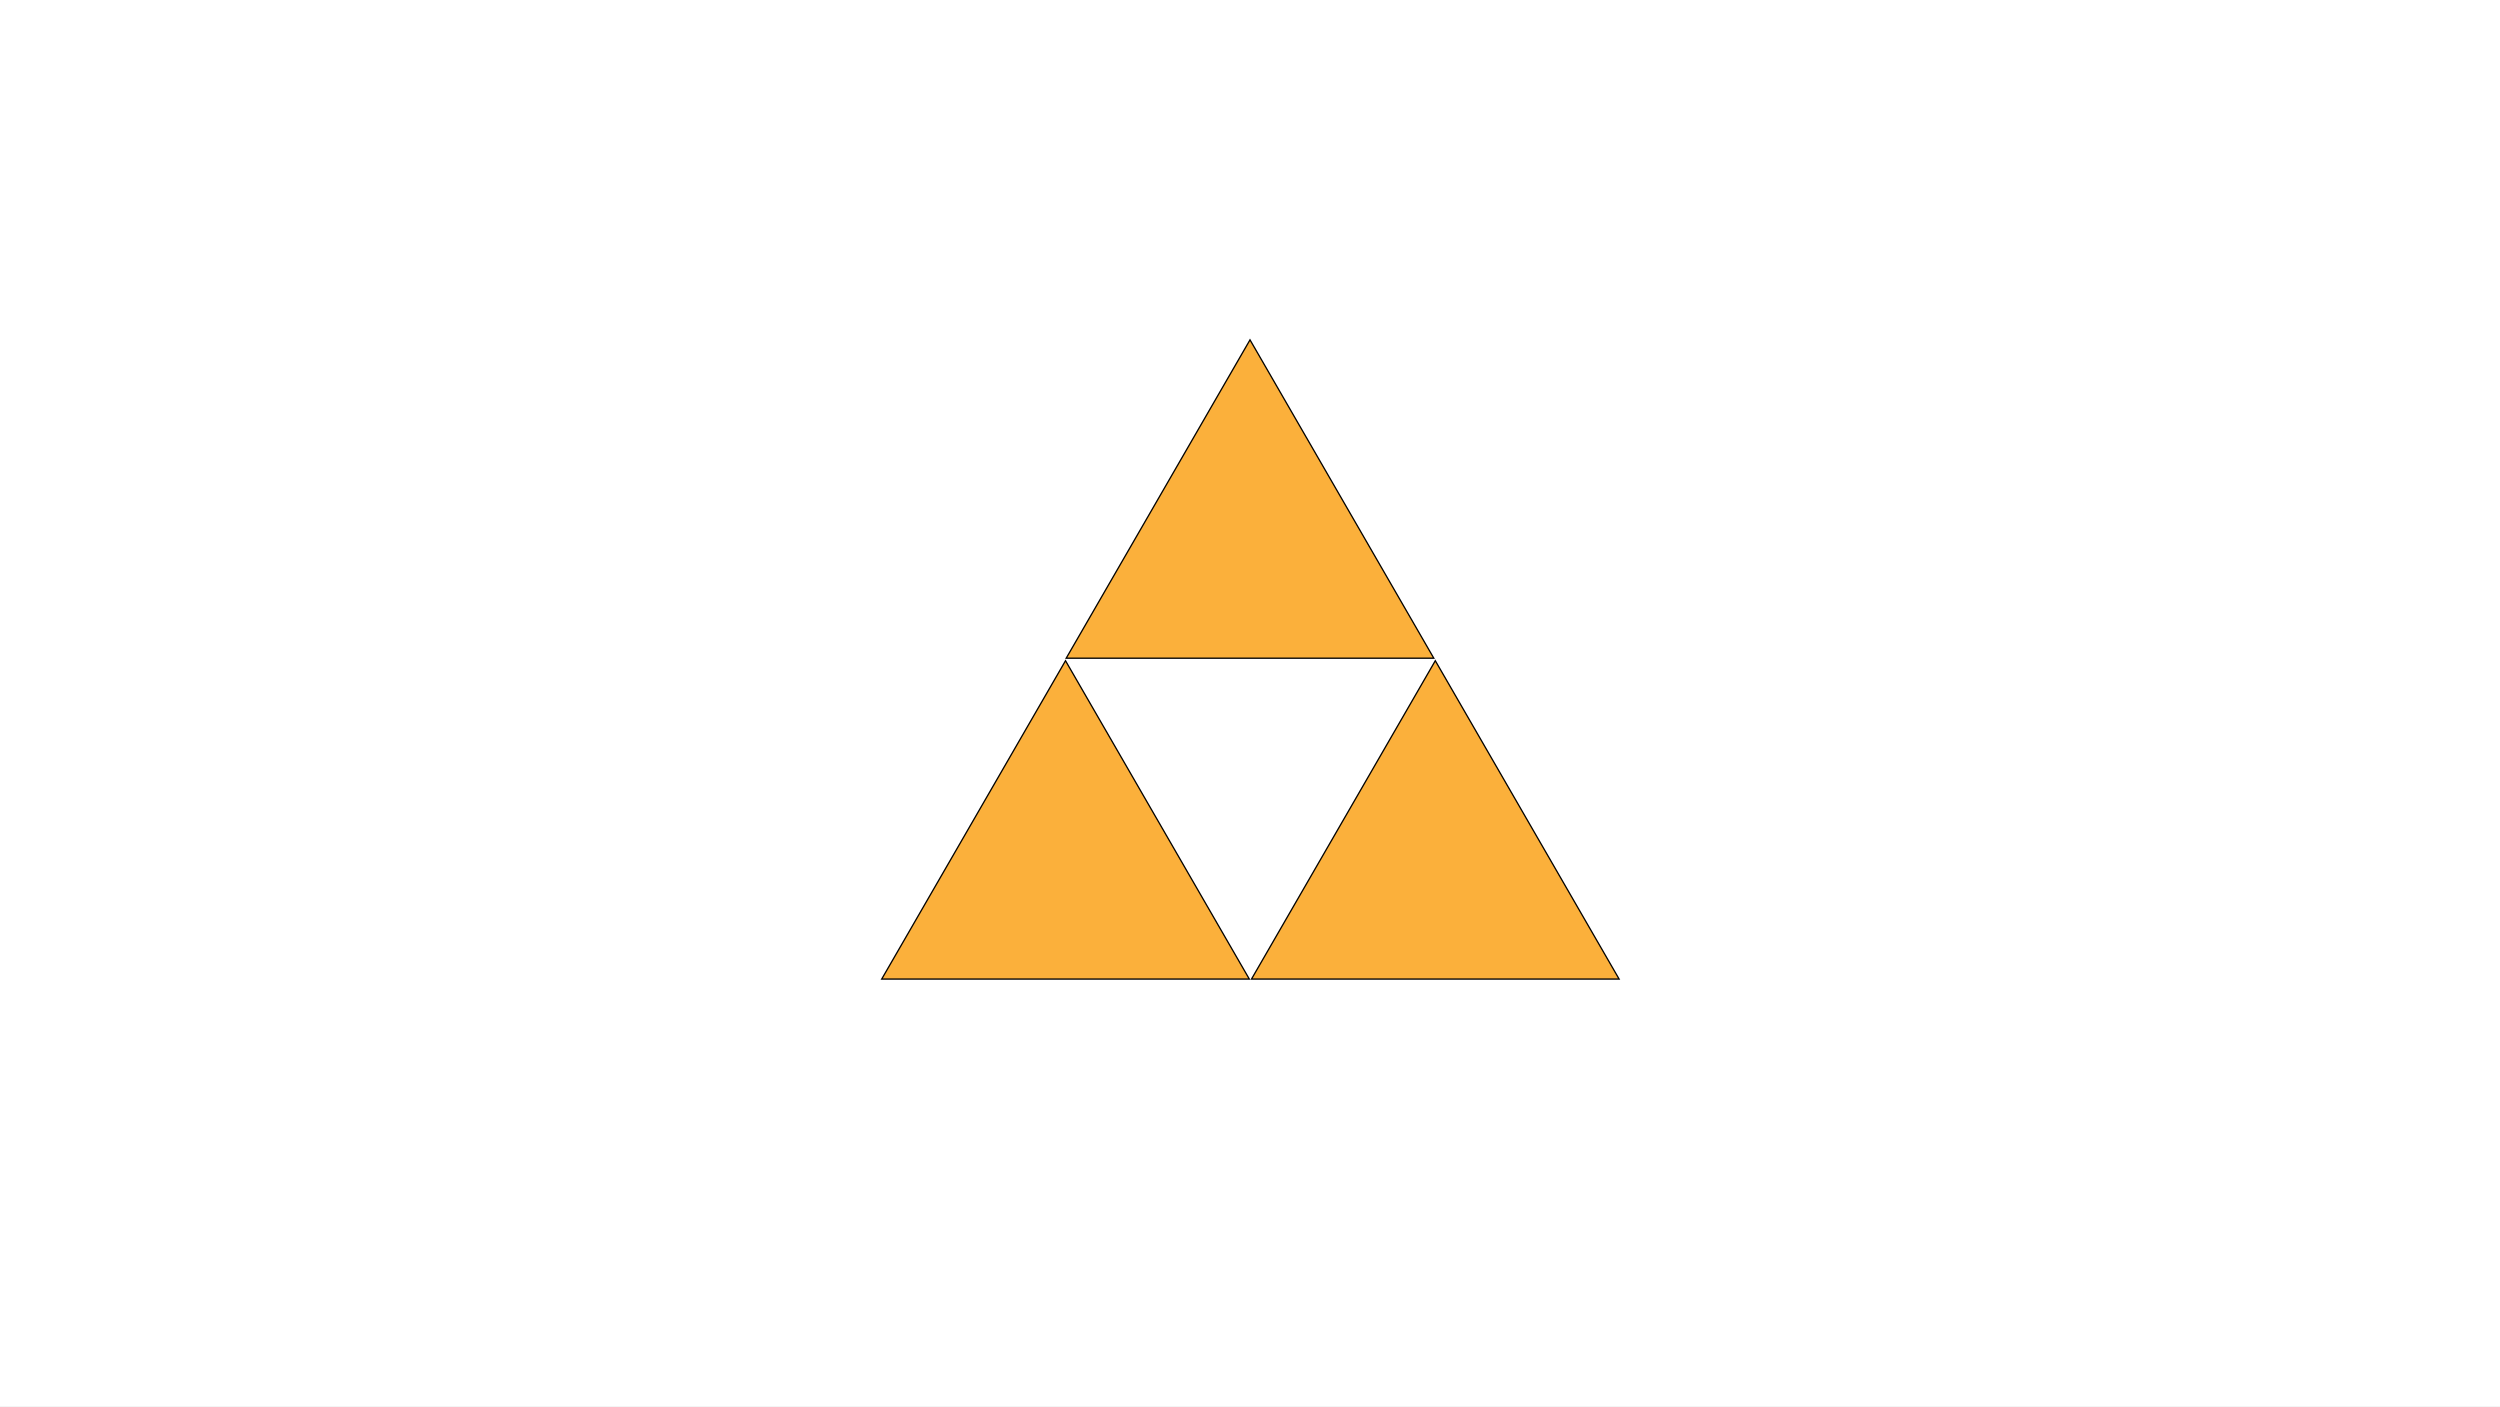
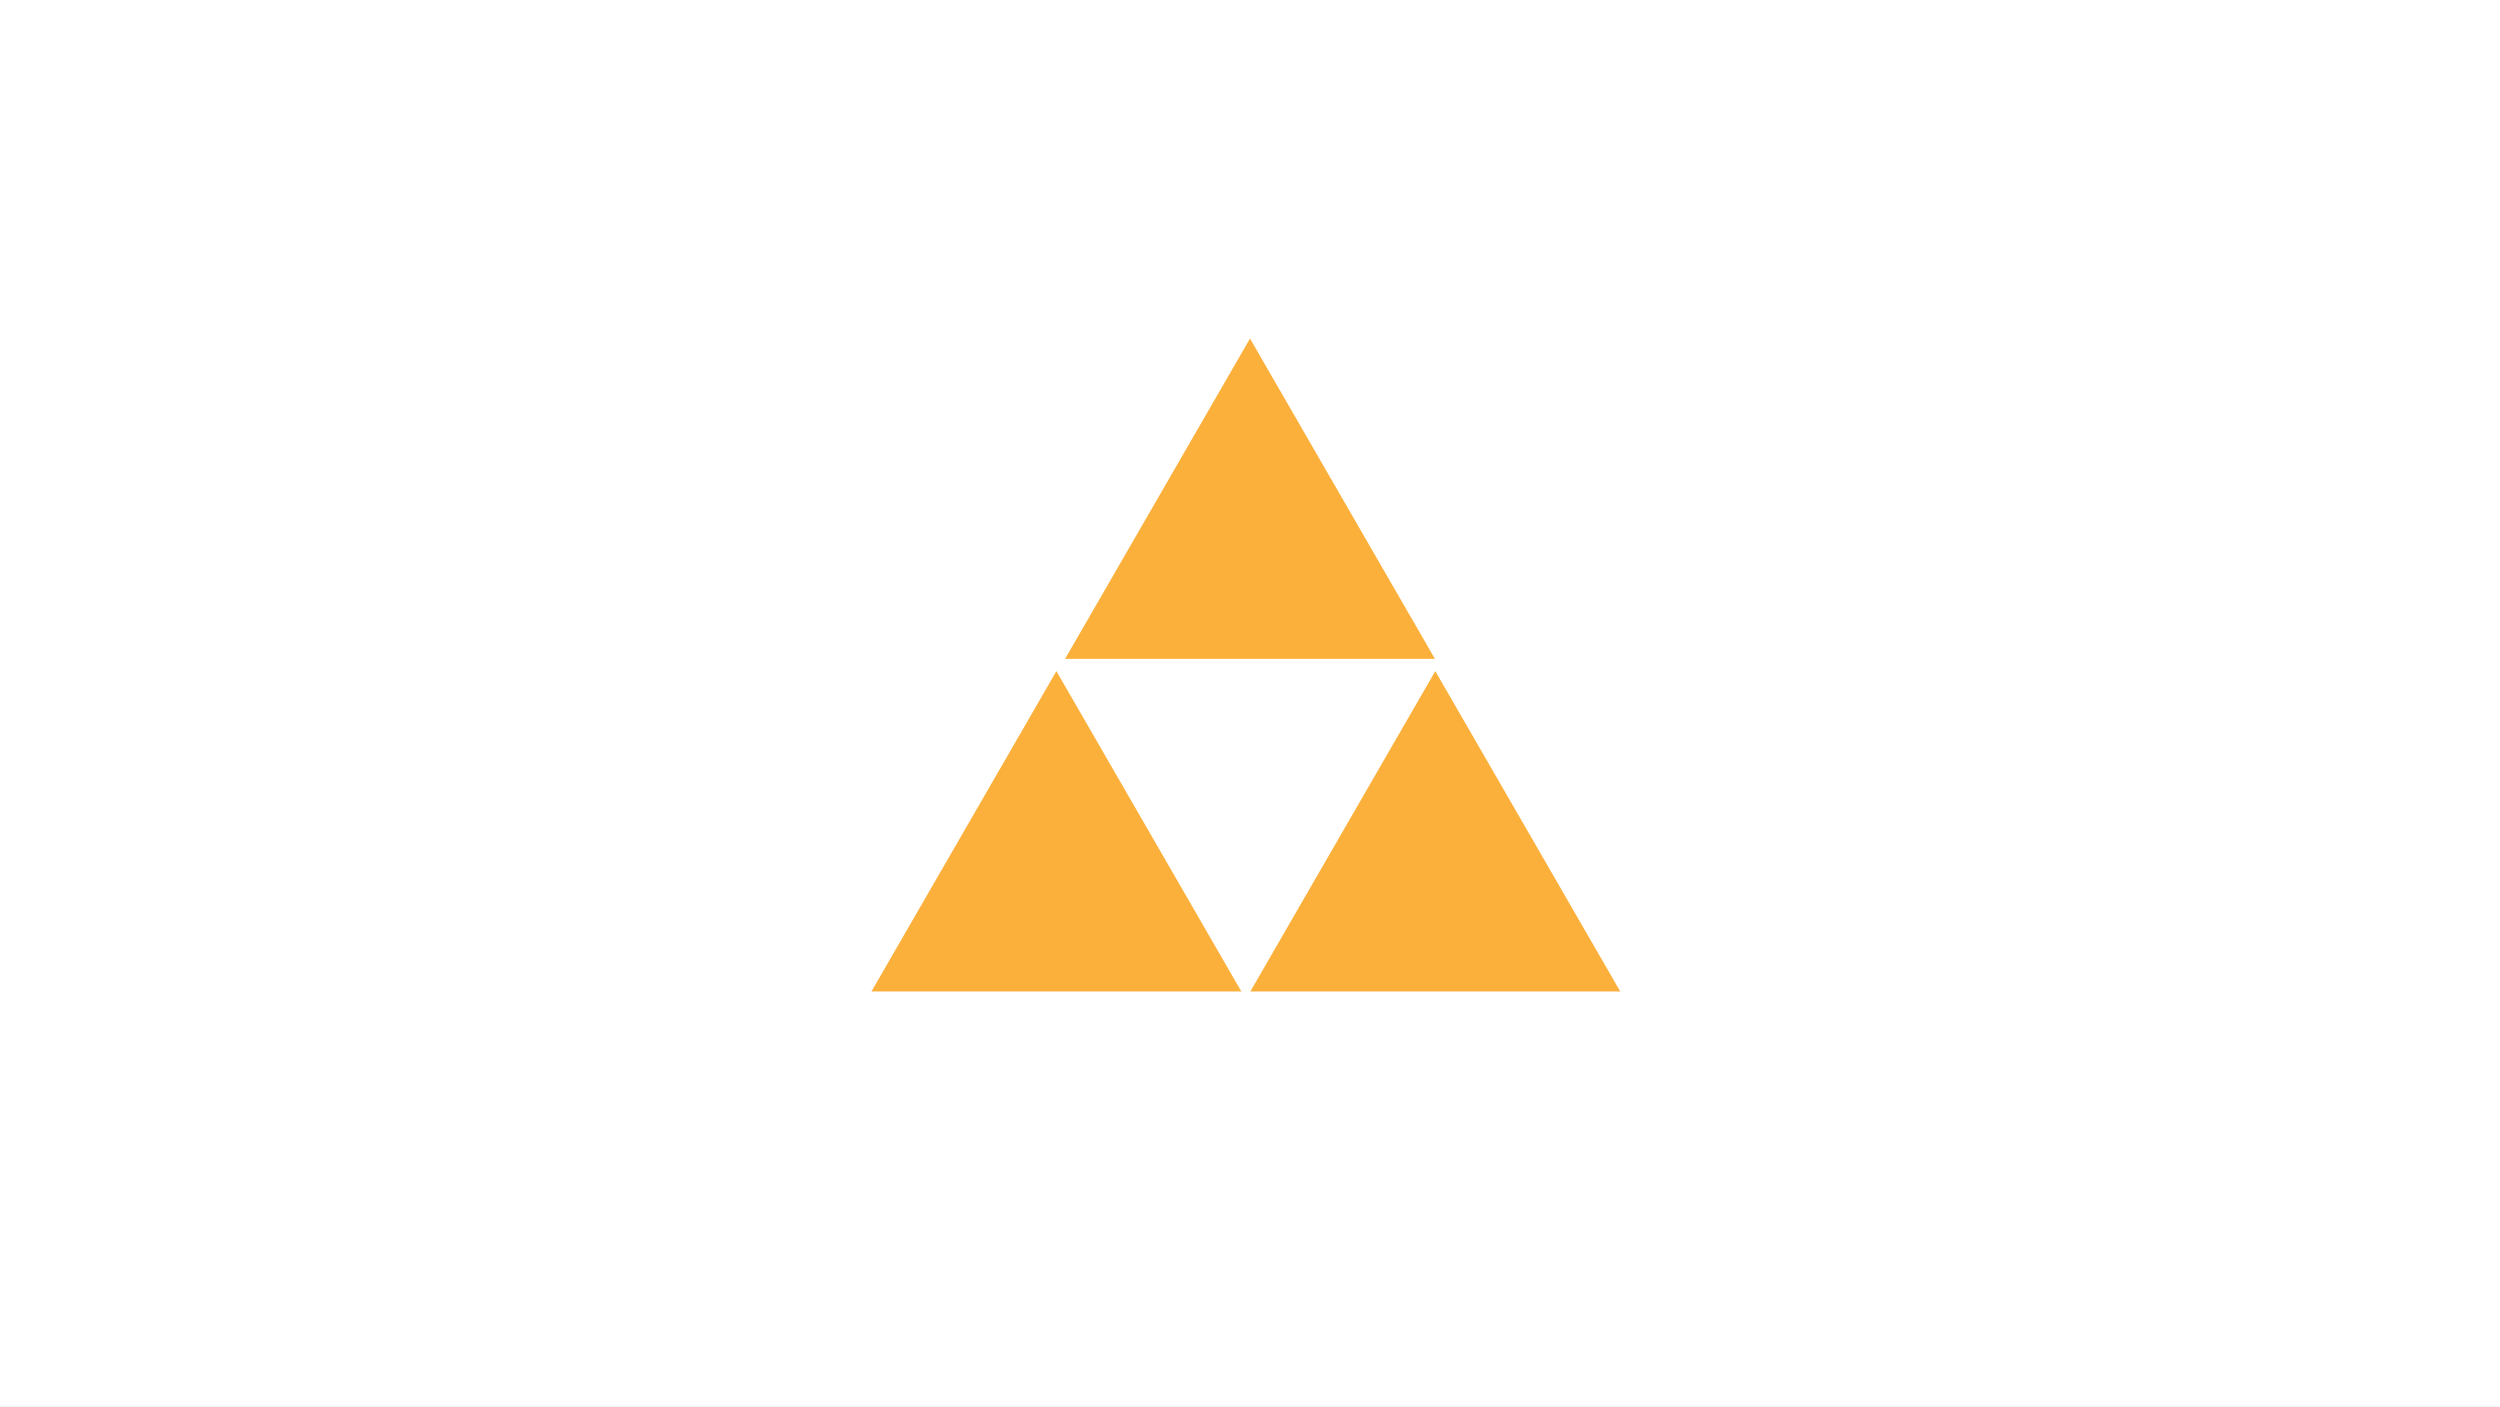
<svg xmlns="http://www.w3.org/2000/svg" viewBox="0 0 1920 1080">
  <defs>
    <style>.cls-1{fill:#fff;}.cls-2{fill:#fbb03b;}</style>
  </defs>
  <g id="Background">
    <rect class="cls-1" width="1920" height="1080" />
  </g>
-   <g id="Center">
-     <polygon class="cls-2" points="818.84 505.5 960 261 1101.16 505.5 818.84 505.5" />
-     <path d="M960,262l140.3,243h-280.59l140.3-243M960,260l-142.03,246h284.06l-142.03-246h0Z" />
+   <g id="C">
+     <polygon class="cls-2" points="960 260 817.97 506 1102.03 506 960 260" />
  </g>
-   <g id="Left">
-     <polygon class="cls-2" points="677.15 751.92 818.31 507.42 959.47 751.92 677.15 751.92" />
-     <path d="M818.31,508.42l140.3,243h-280.59l140.3-243M818.31,506.42l-142.03,246h284.06l-142.03-246h0Z" />
+   <g id="T">
+     <polygon class="cls-2" points="811.31 515.42 669.28 761.42 953.34 761.42 811.31 515.42" />
  </g>
-   <g id="Right">
-     <polygon class="cls-2" points="961.15 751.92 1102.31 507.42 1243.47 751.92 961.15 751.92" />
-     <path d="M1102.31,508.42l140.3,243h-280.59l140.3-243M1102.31,506.42l-142.03,246h284.06l-142.03-246h0Z" />
+   <g id="K">
+     <polygon class="cls-2" points="1102.31 515.42 960.28 761.42 1244.34 761.42 1102.31 515.42" />
  </g>
</svg>
